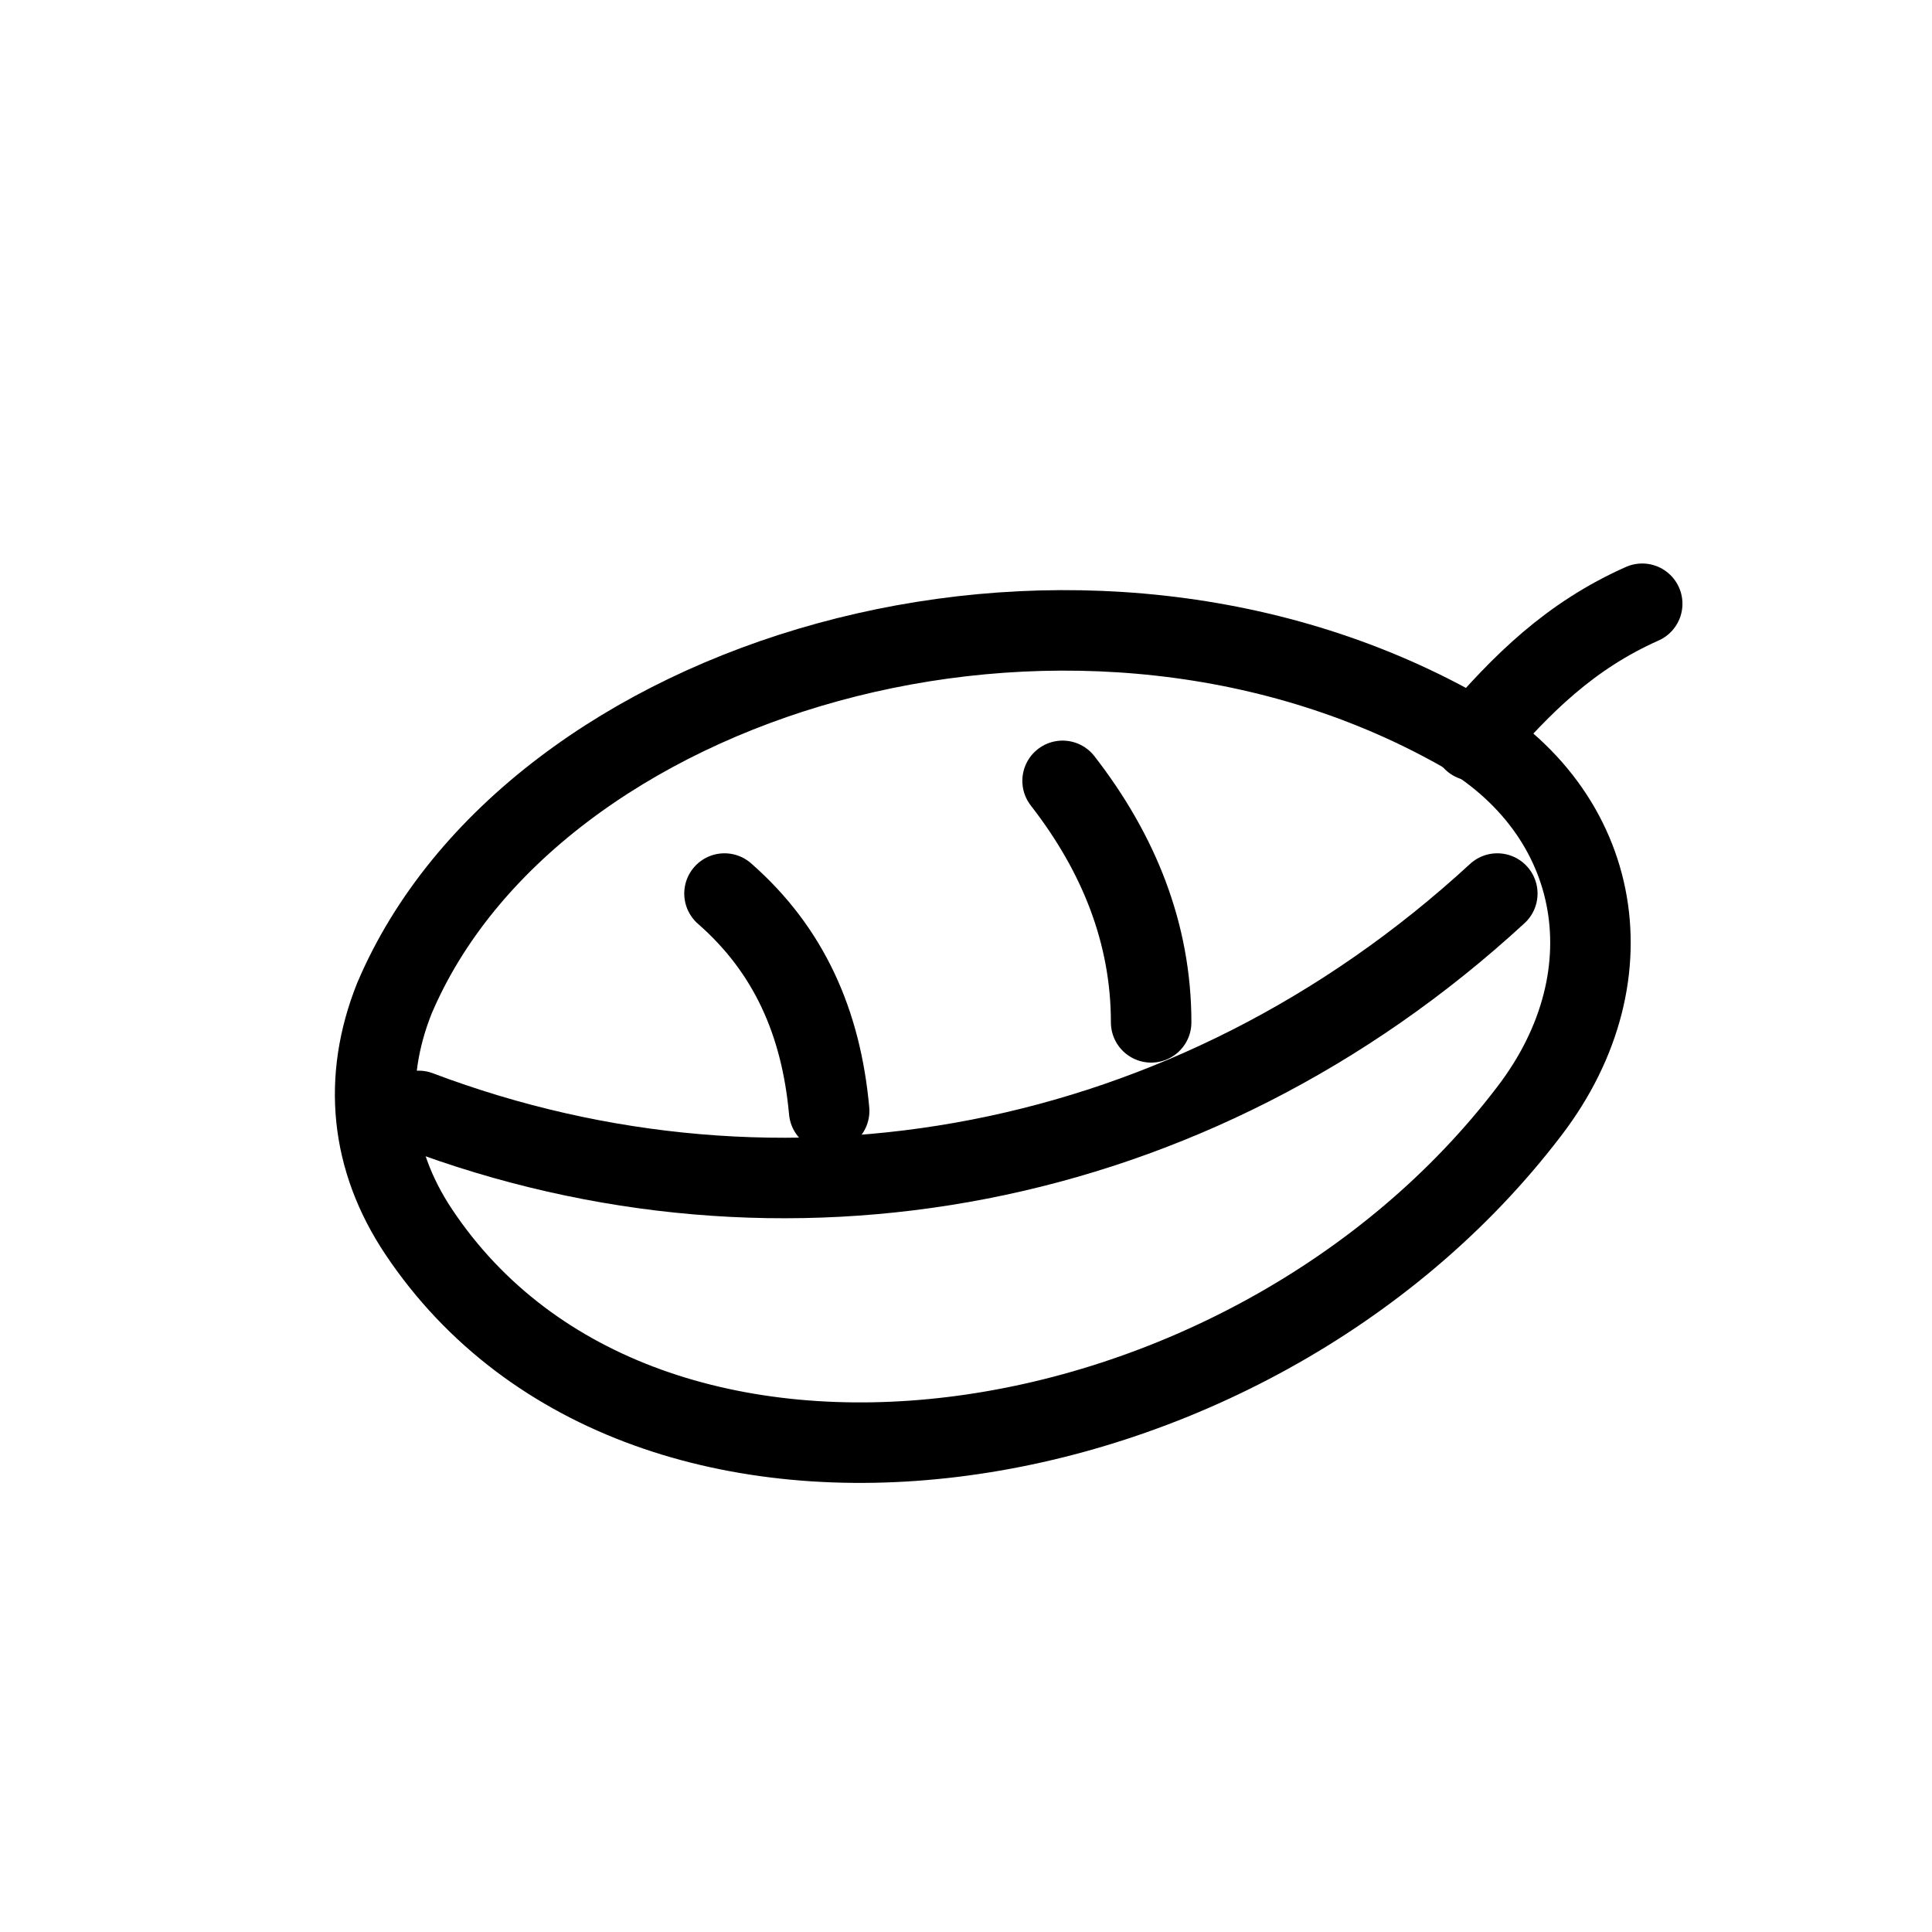
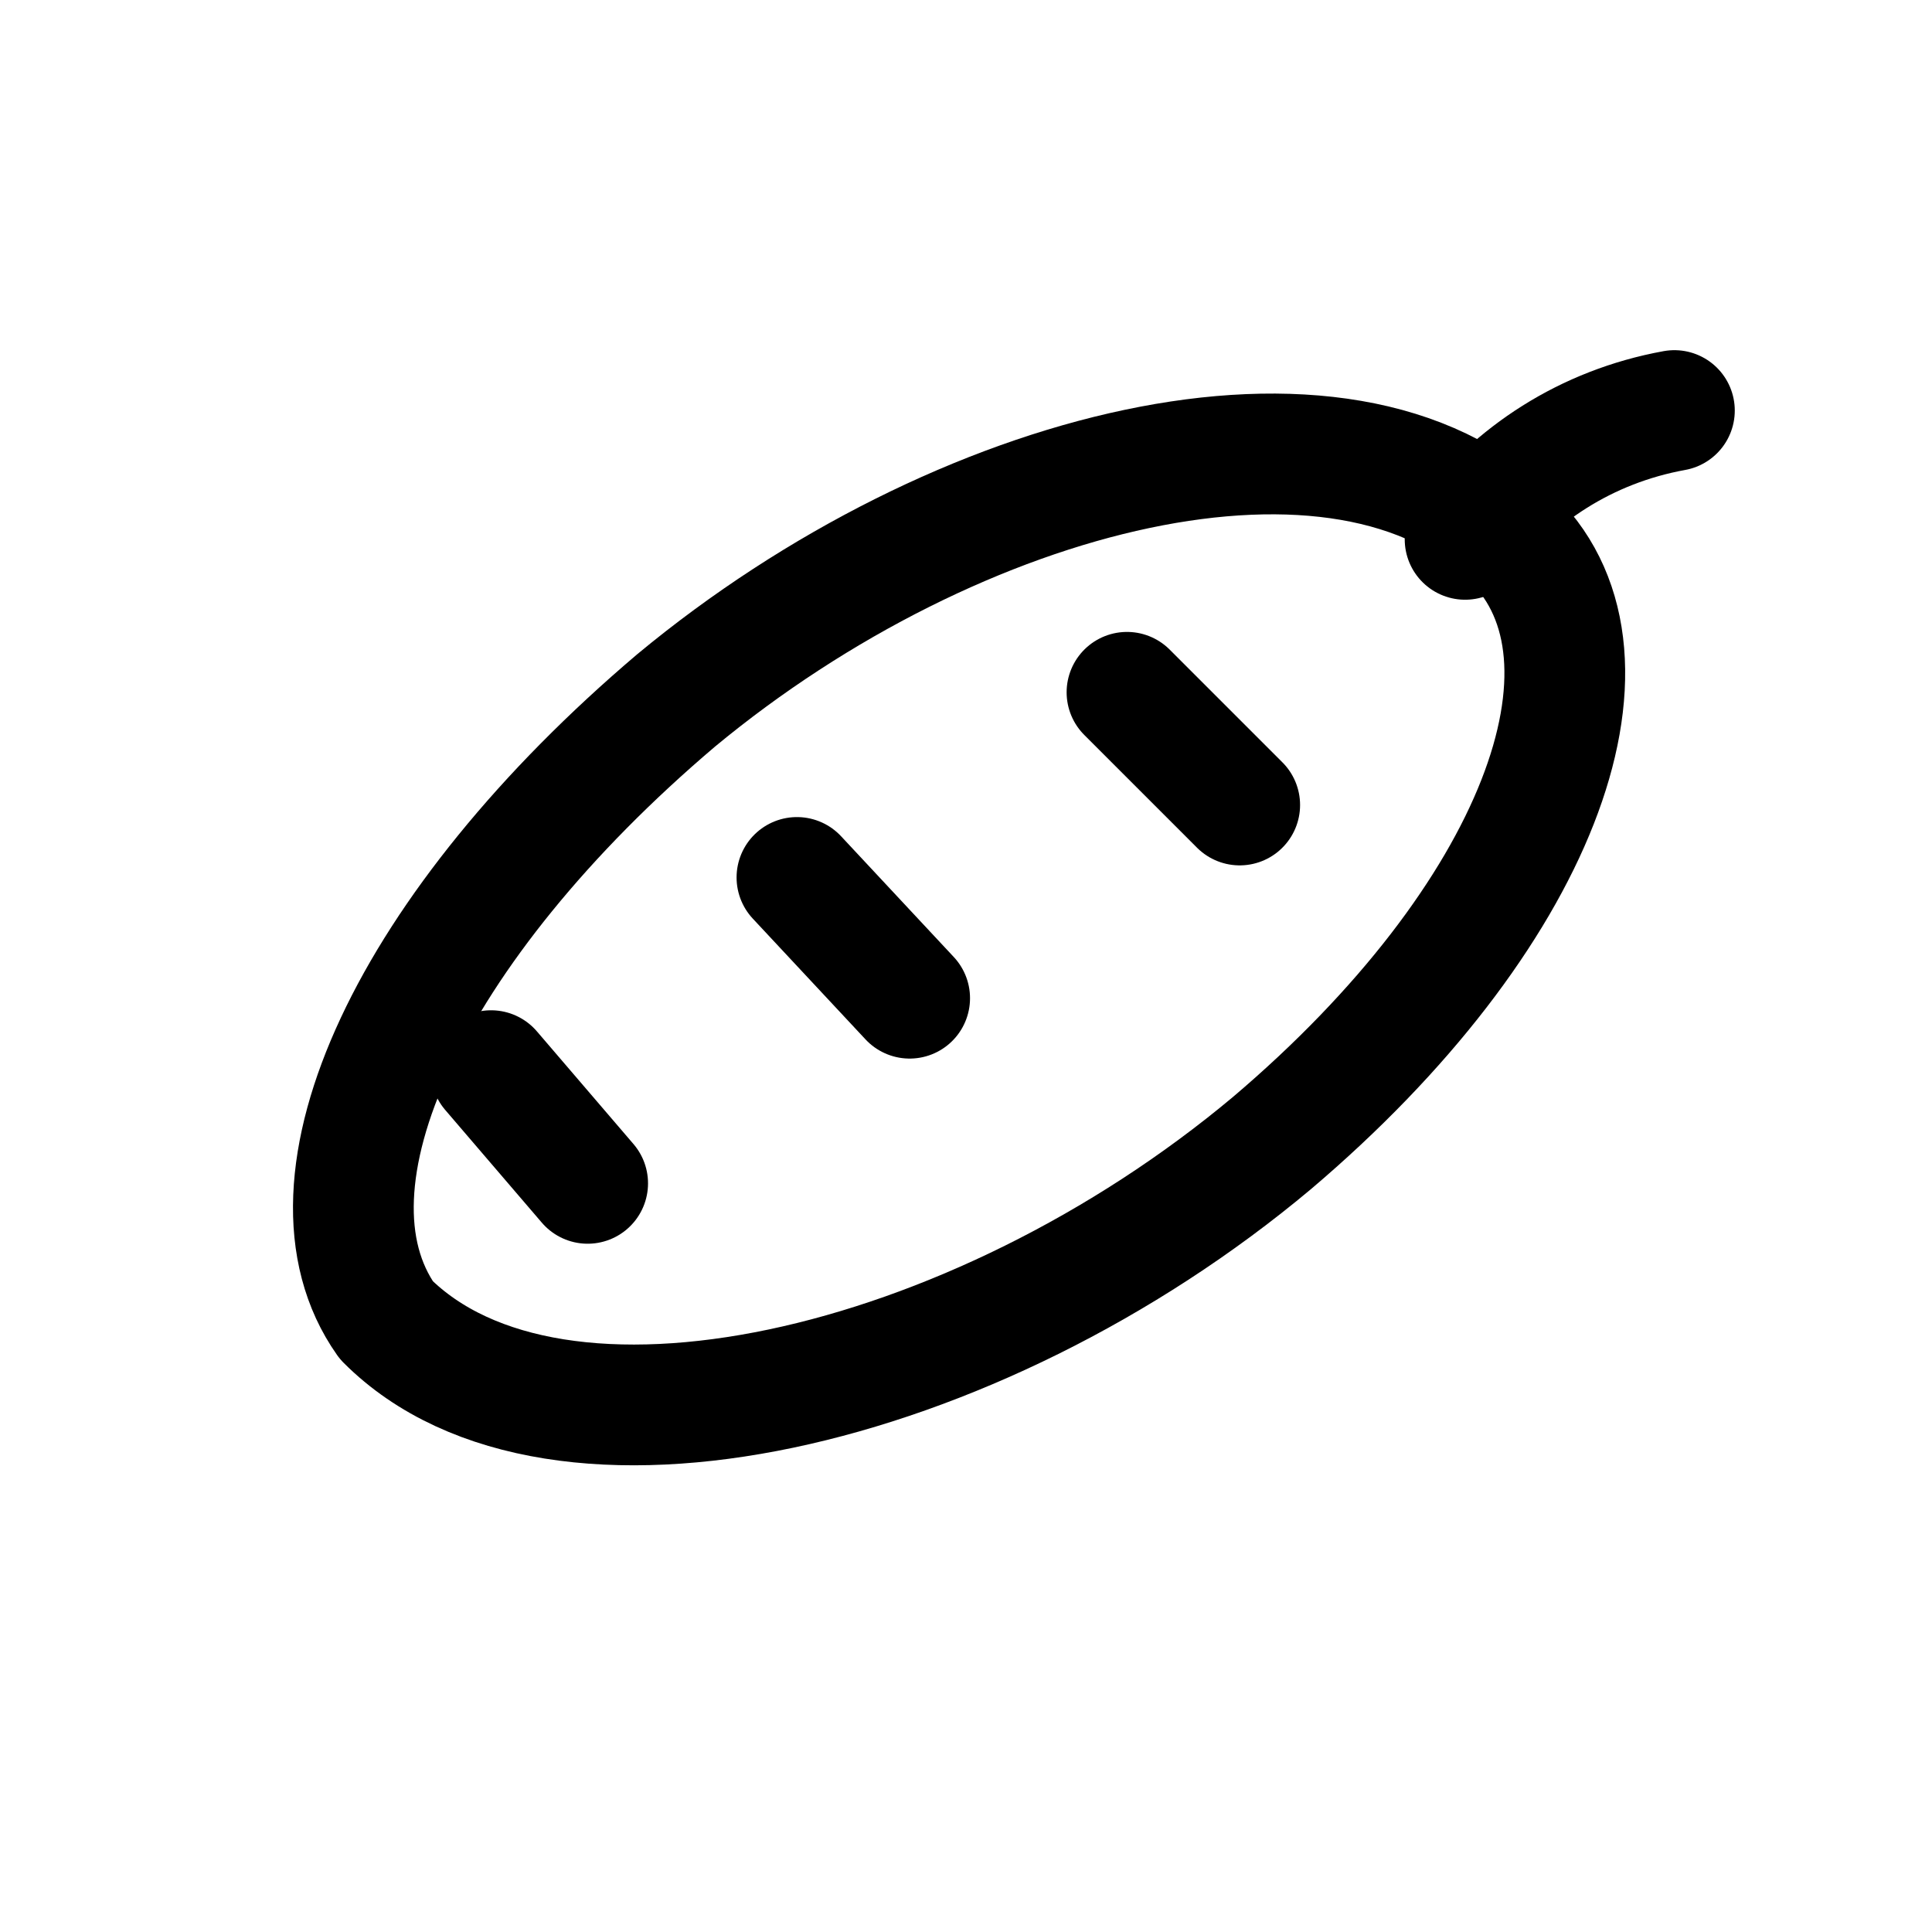
- <svg xmlns="http://www.w3.org/2000/svg" viewBox="0 0 24 24" fill="none" stroke="currentColor" stroke-linecap="round" stroke-linejoin="round">
-   <path d="M5.2 15.3c2.8 4.2 10.3 3.1 13.8-1.5 1.3-1.7.9-3.8-1-4.8-4.8-2.6-11.4-.6-13.1 3.4-.4 1-.3 2 .3 2.9Z" />
-   <path d="M5.2 13.8c4.5 1.7 9.6.8 13.4-2.7" />
-   <path d="M9 11.1c.8.7 1.2 1.6 1.3 2.7" />
-   <path d="M13.2 9.7c.7.9 1.1 1.9 1.1 3" />
-   <path d="M18.3 9.2c.6-.7 1.2-1.3 2.1-1.7" />
+ <svg xmlns="http://www.w3.org/2000/svg" viewBox="0 0 24 24" fill="none" stroke="currentColor" stroke-width="1.5" stroke-linecap="round" stroke-linejoin="round">
+   <path d="M4.8 16.4c-1.2-1.7.3-4.9 3.6-7.7 3.5-2.9 8.3-4.1 10.4-2 1.5 1.5.3 4.7-3 7.5-3.7 3.1-8.9 4.3-11 2.2Z" />
+   <path d="M18.2 6.7c.6-.8 1.5-1.4 2.6-1.6" />
+   <path d="M7.3 14.7 6.1 13.3" />
+   <path d="M11.3 12.4 9.9 10.9" />
+   <path d="M15.4 10 14 8.6" />
</svg>
